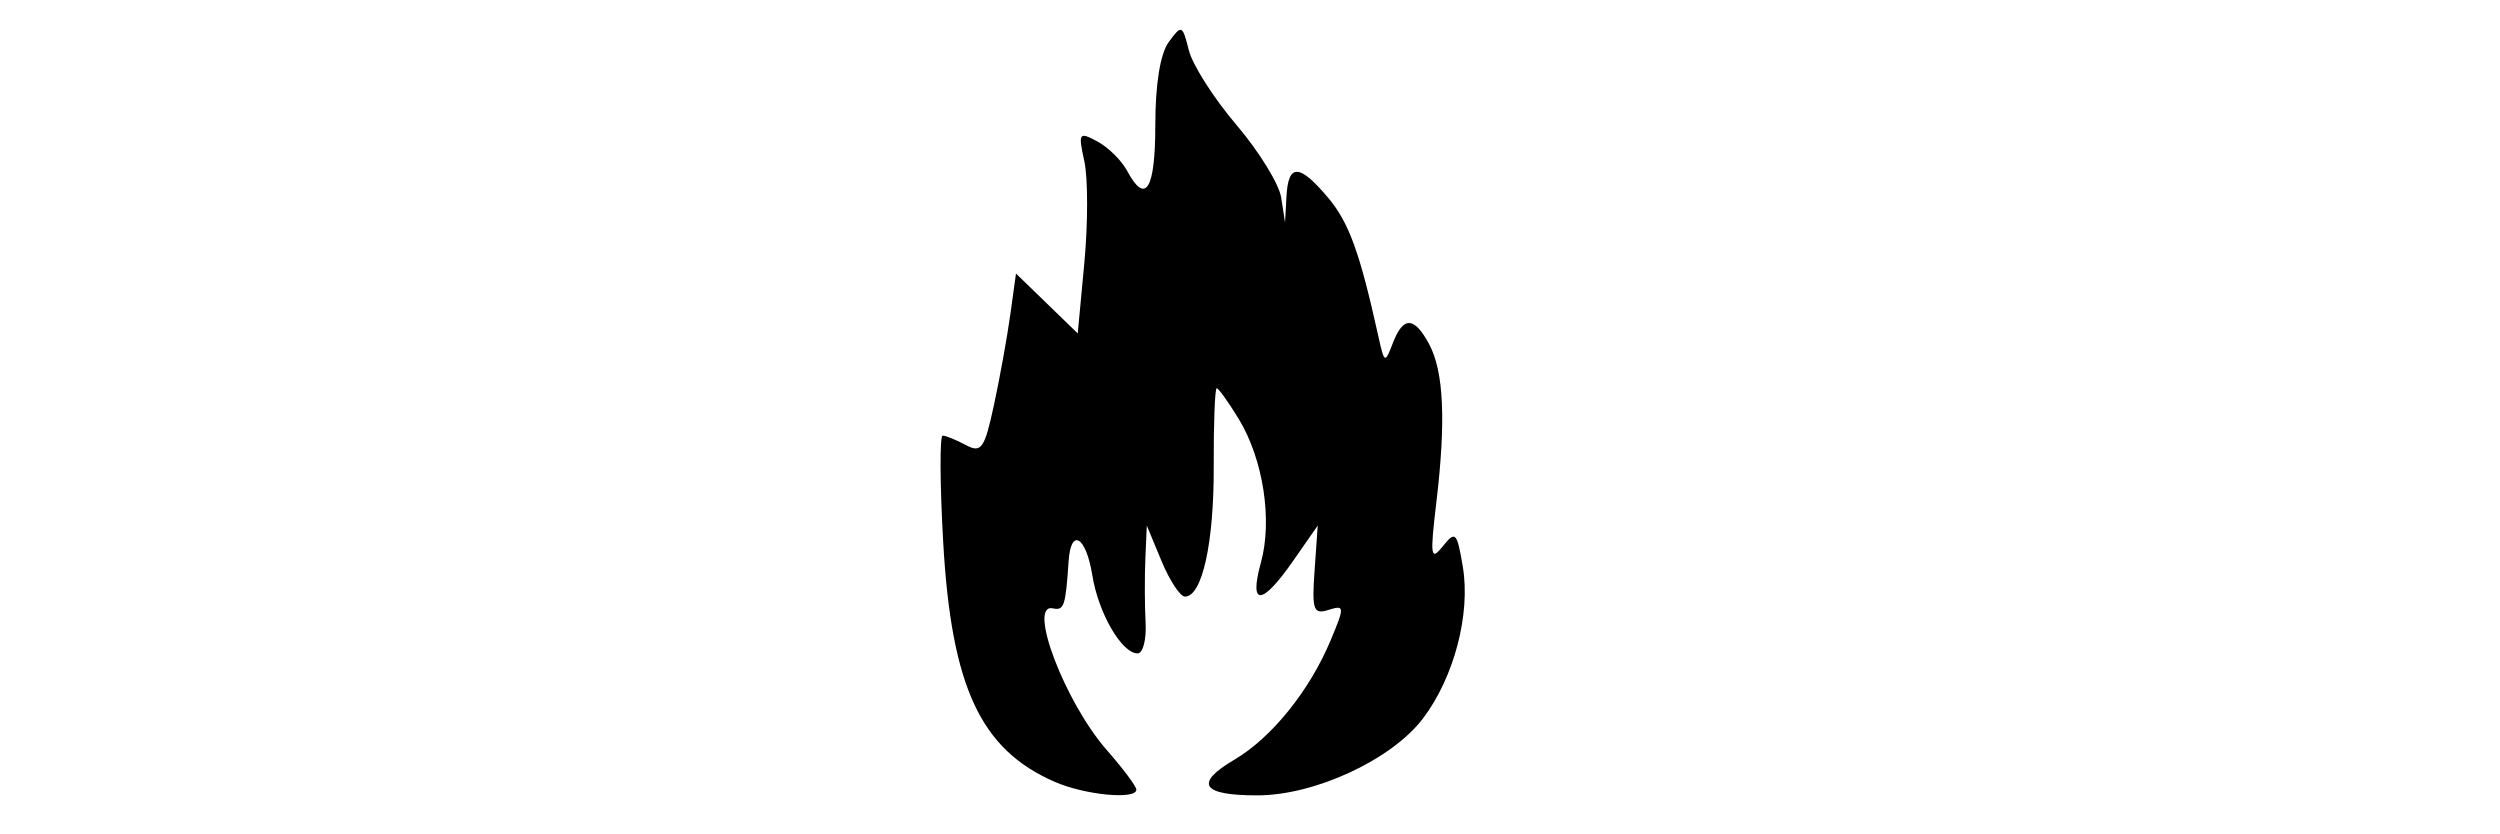
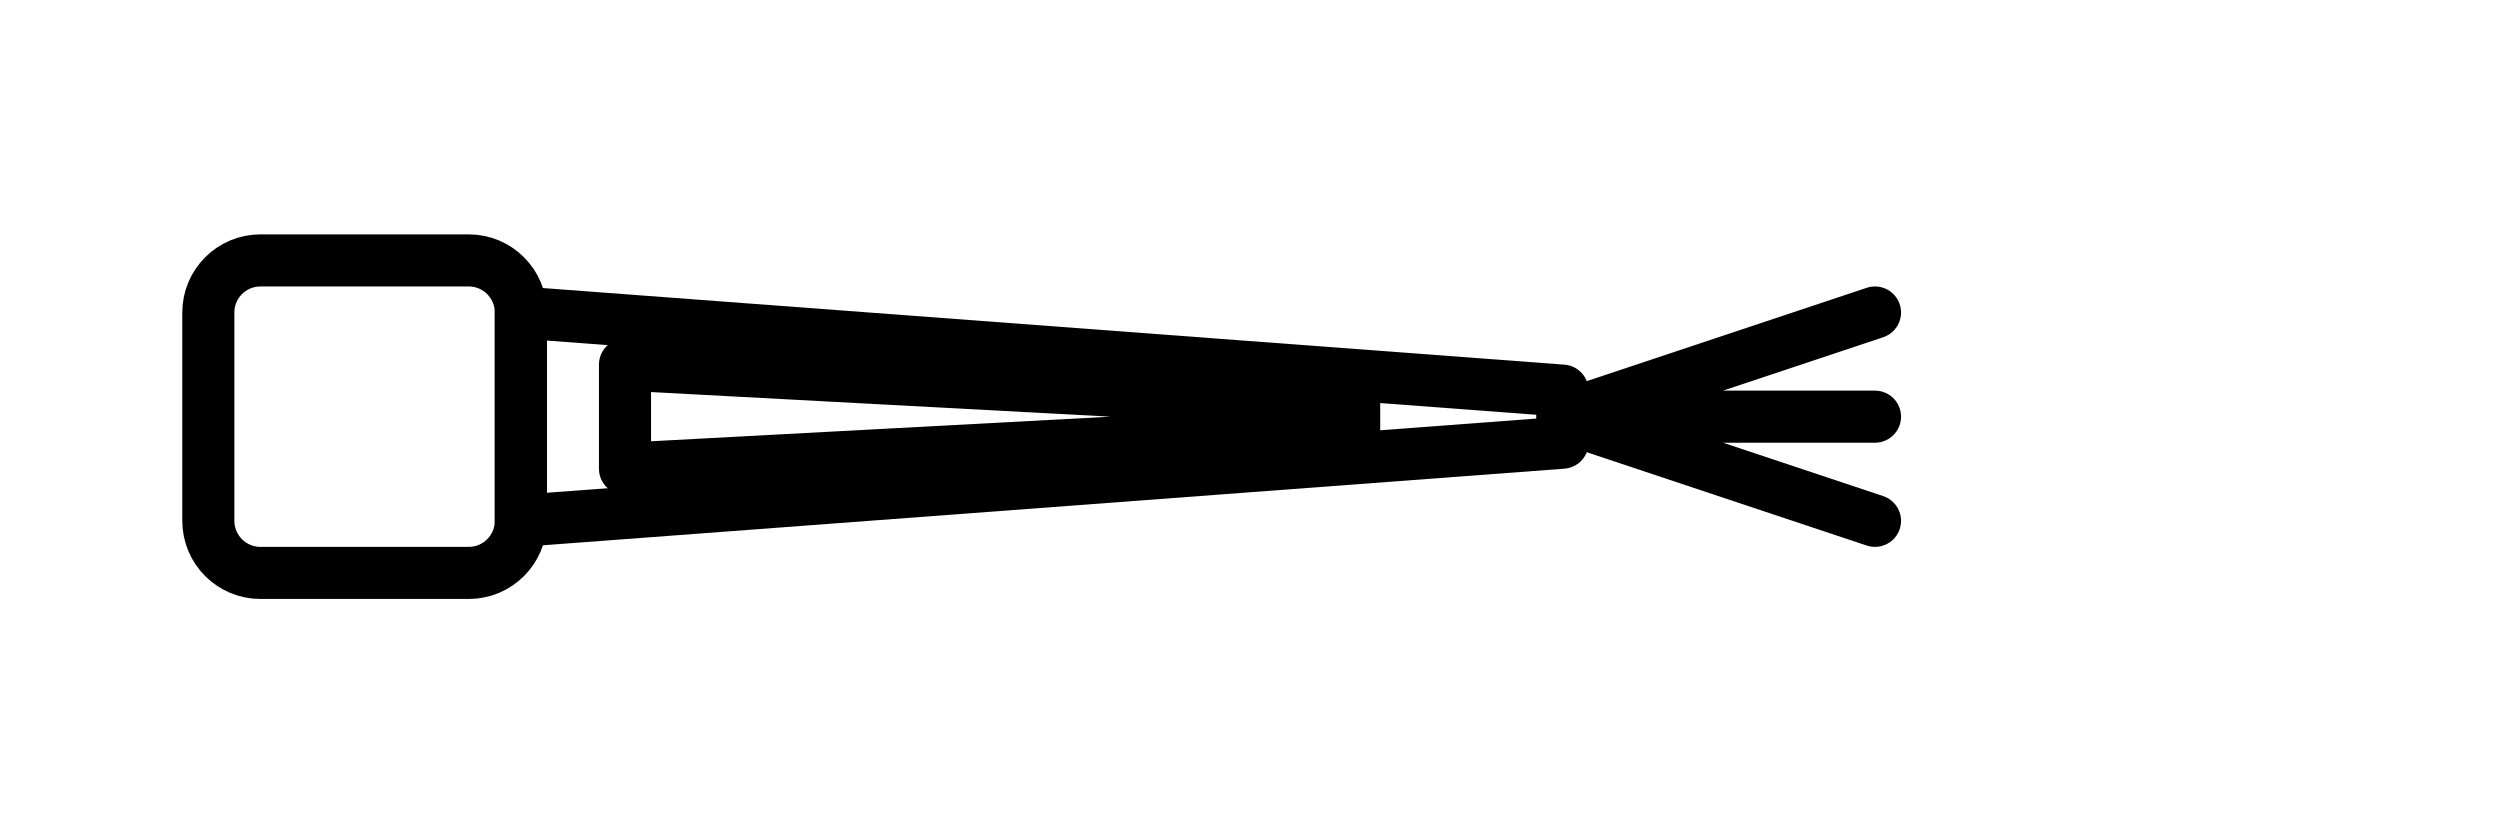
- <svg xmlns="http://www.w3.org/2000/svg" fill="none" stroke="currentColor" stroke-linecap="round" stroke-linejoin="round" stroke-width="2" viewBox="0 0 96 32">
-   <path fill="currentColor" stroke="none" d="M40.505 30.024c-2.852-1.24-3.972-3.647-4.286-9.206-.128-2.25-.136-4.09-.02-4.09.117 0 .516.162.886.36.599.32.72.148 1.085-1.546.226-1.048.508-2.61.627-3.472l.217-1.566 1.186 1.15 1.185 1.149.255-2.721c.14-1.497.14-3.246-.001-3.888-.24-1.097-.21-1.143.499-.763.415.222.928.727 1.14 1.123.713 1.334 1.086.732 1.086-1.757 0-1.564.19-2.736.515-3.182.496-.677.526-.665.773.318.141.562.964 1.851 1.828 2.864s1.638 2.27 1.719 2.795l.147.953.054-1c.07-1.277.495-1.264 1.6.049.8.95 1.216 2.098 1.928 5.315.232 1.049.253 1.06.554.273.4-1.048.824-1.037 1.399.038.56 1.048.647 2.938.277 6.053-.25 2.095-.222 2.289.245 1.706.486-.607.545-.547.768.777.307 1.813-.332 4.251-1.526 5.829-1.197 1.582-4.14 2.952-6.35 2.957q-3.233.007-.89-1.373c1.43-.844 2.884-2.649 3.692-4.582.544-1.3.54-1.363-.082-1.166-.58.184-.642.008-.535-1.516l.121-1.723-.95 1.363c-1.2 1.723-1.698 1.747-1.232.058.45-1.63.09-3.965-.85-5.512-.396-.65-.777-1.182-.847-1.182s-.121 1.35-.115 3c.012 2.942-.443 5-1.105 5-.183 0-.588-.614-.899-1.364l-.566-1.363-.055 1.273c-.03.7-.027 1.804.009 2.454s-.102 1.182-.306 1.182c-.61 0-1.506-1.544-1.74-3-.241-1.496-.822-1.844-.91-.546-.117 1.738-.173 1.907-.605 1.816-.99-.208.463 3.61 2.07 5.44.625.713 1.136 1.396 1.136 1.52 0 .397-1.964.211-3.131-.297" />
+ <svg xmlns="http://www.w3.org/2000/svg" viewBox="0 0 96 32" fill="none" stroke="currentColor" stroke-width="2" stroke-linecap="round" stroke-linejoin="round">
+   <rect x="8" y="10" width="12" height="12" rx="2" />
+   <path d="M20 12 L60 15 L60 17 L20 20 Z" />
+   <path d="M24 14 L52 15.5 L52 16.5 L24 18 Z" />
+   <path d="M60 16 L72 12 M60 16 L72 16 M60 16 L72 20" />
</svg>
